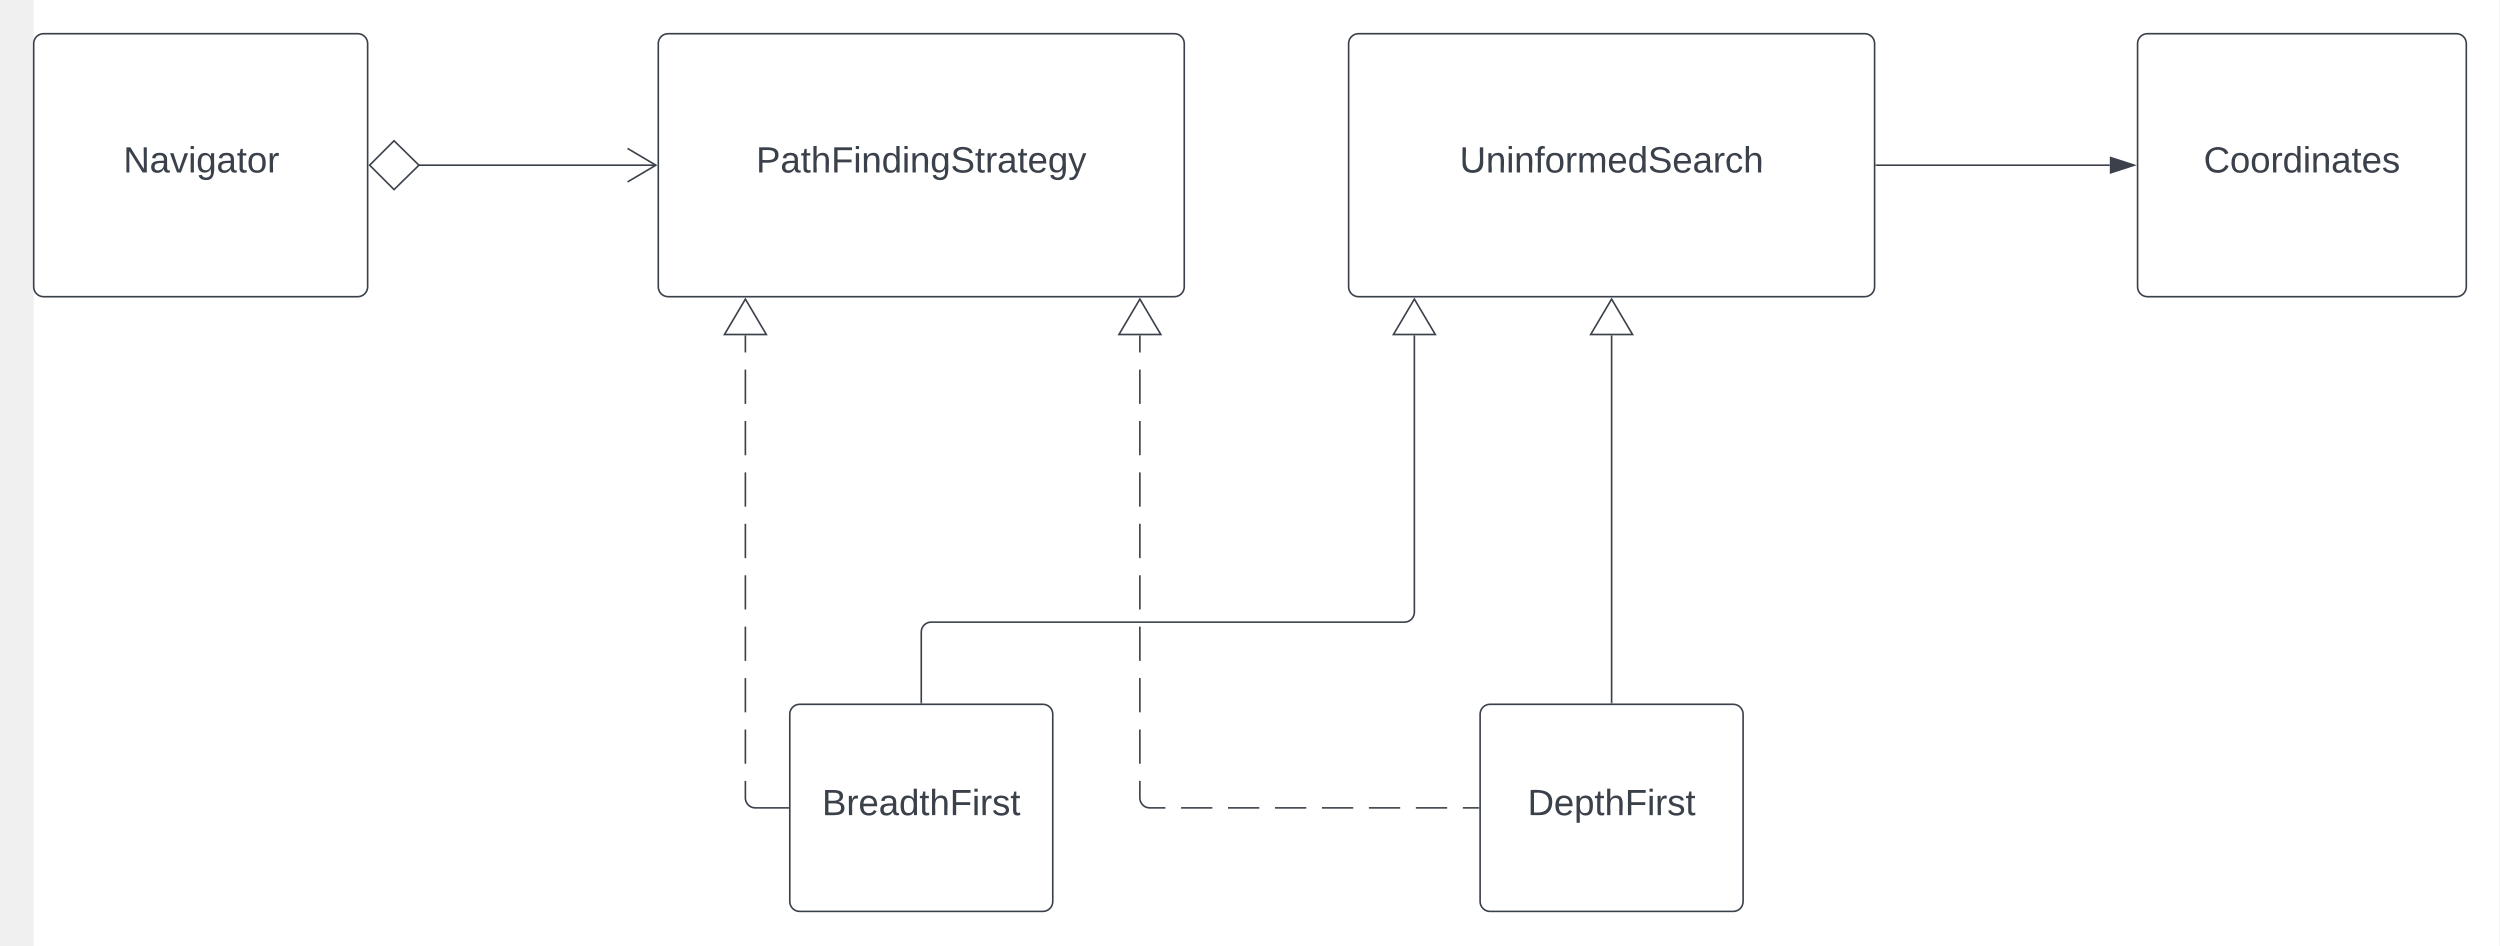
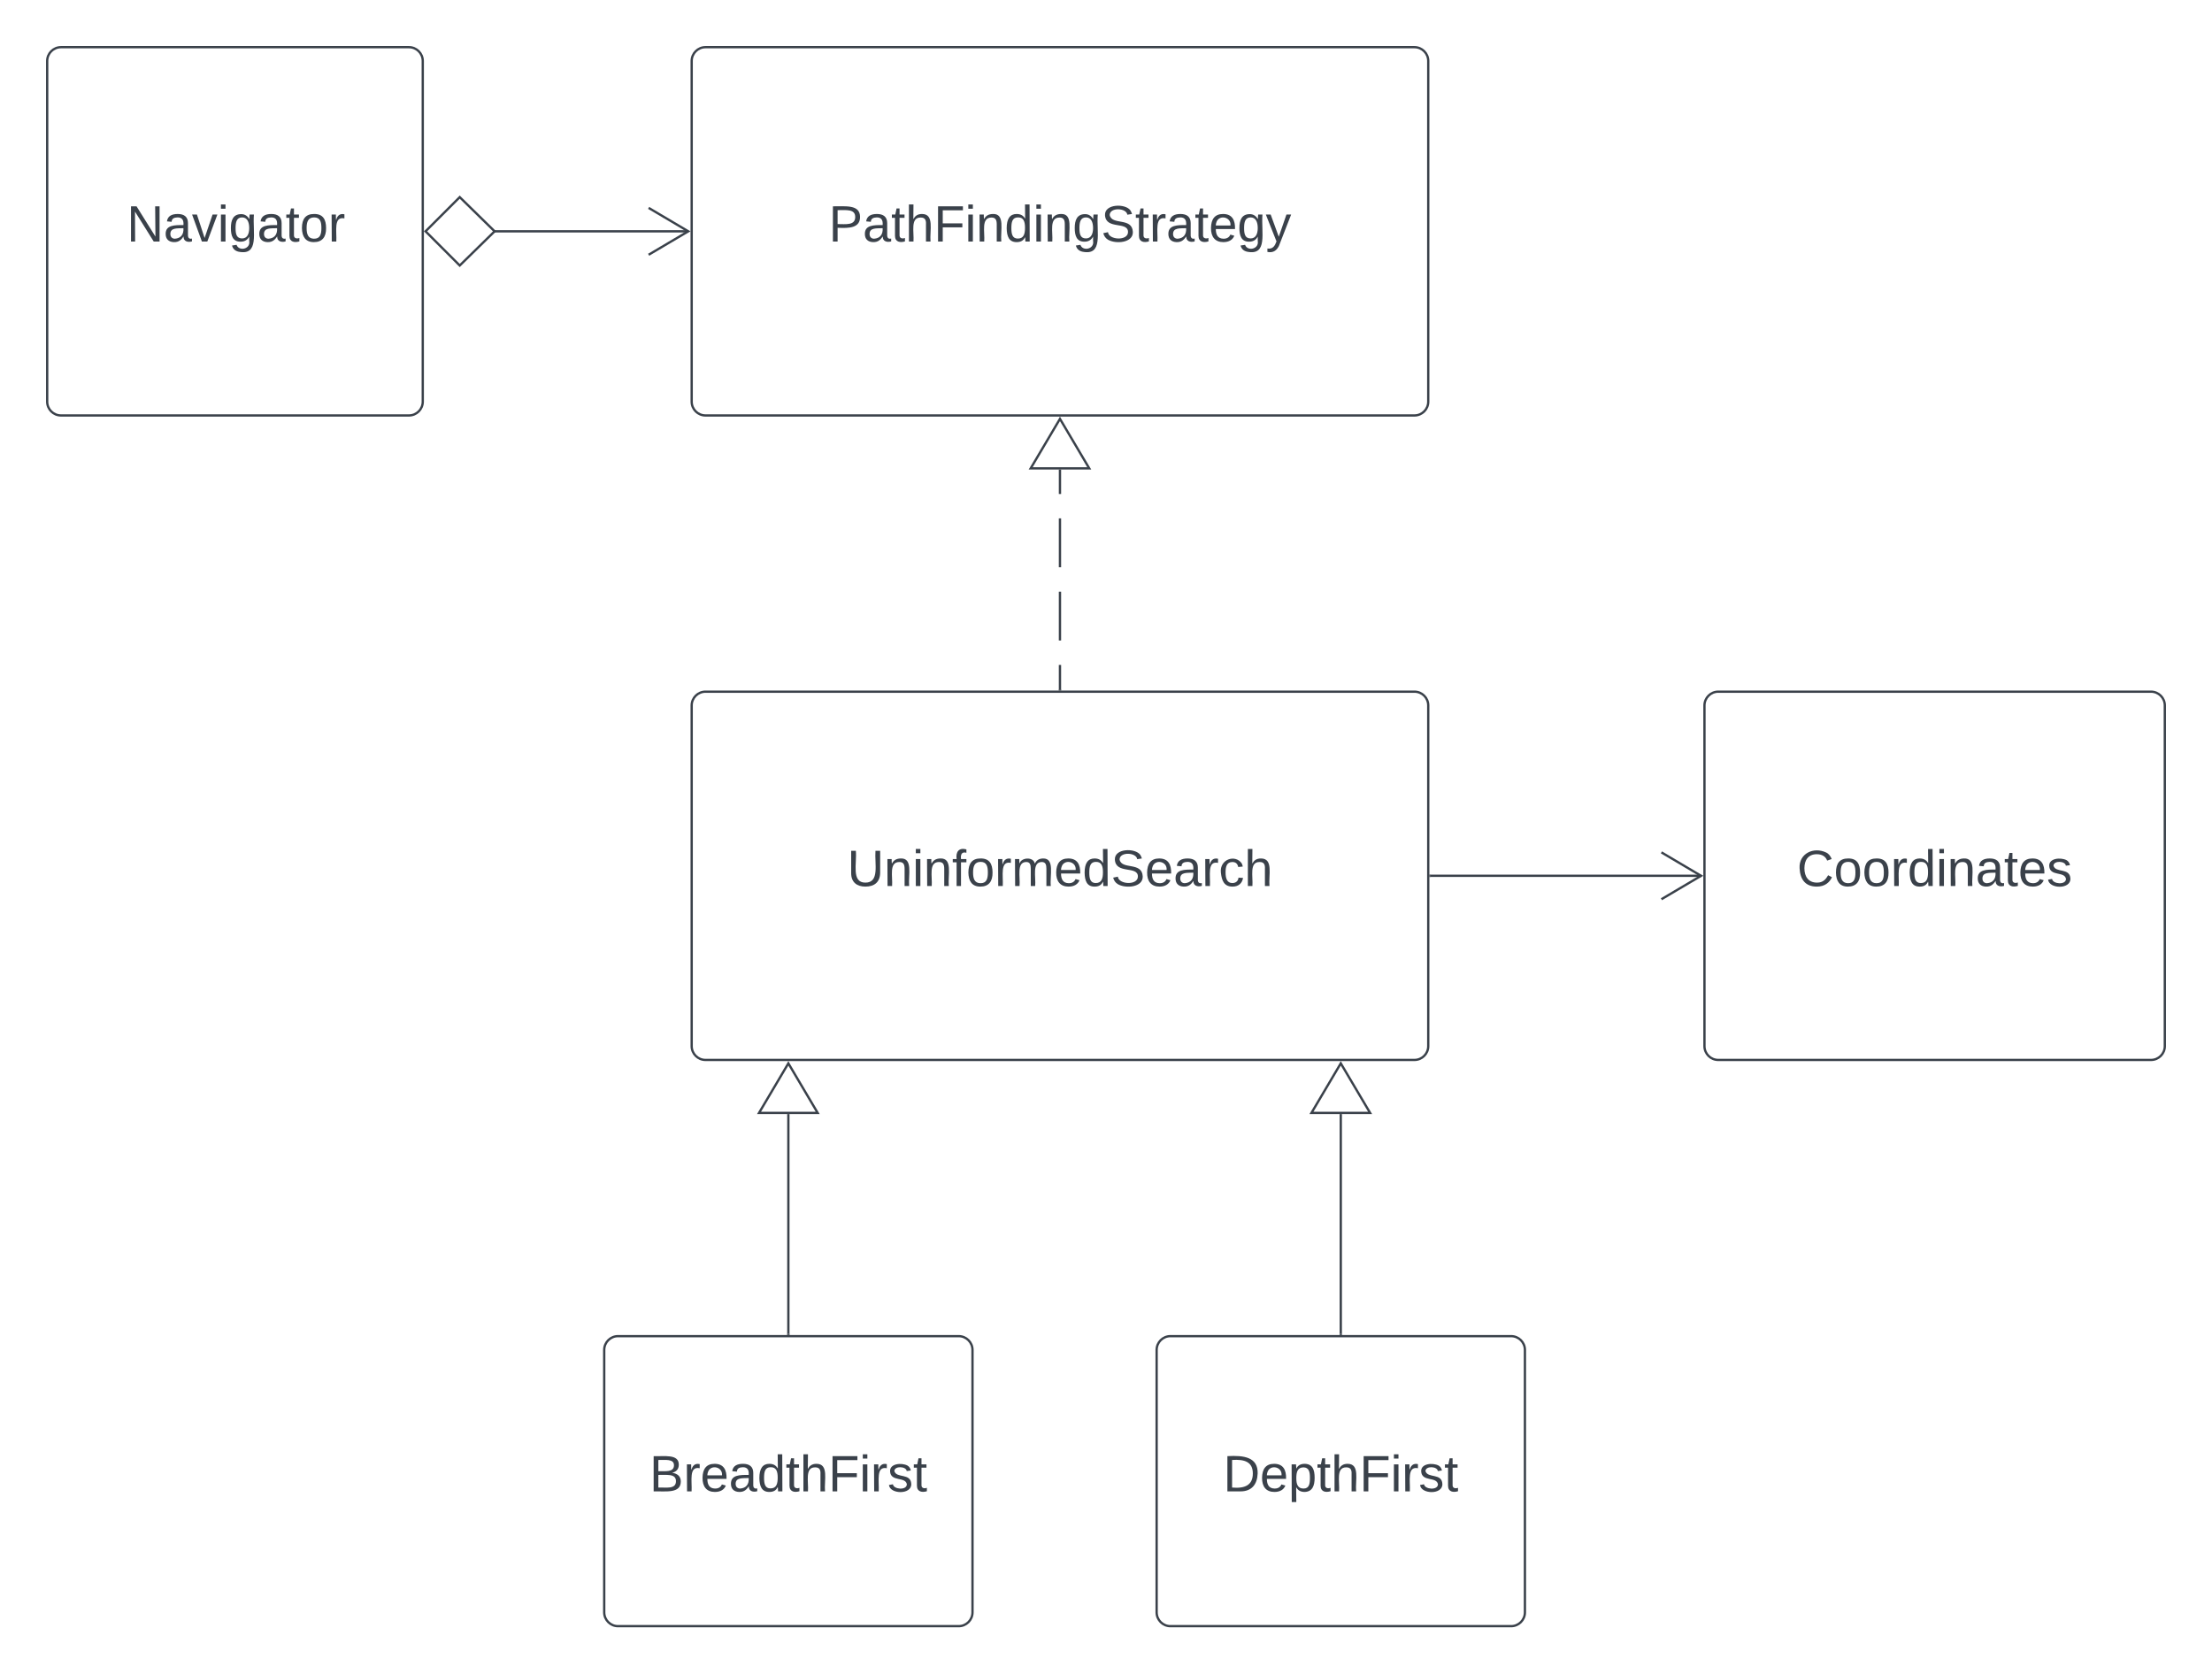
- <svg xmlns="http://www.w3.org/2000/svg" xmlns:ns1="lucid" xmlns:xlink="http://www.w3.org/1999/xlink" width="1521" height="575">
-   <g transform="translate(1520.5 348.5)" ns1:page-tab-id="0_0">
+ <svg xmlns="http://www.w3.org/2000/svg" xmlns:ns1="lucid" xmlns:xlink="http://www.w3.org/1999/xlink" width="961" height="727">
+   <g transform="translate(1420.5 340.5)" ns1:page-tab-id="0_0">
    <path d="M-1500-500H0V500h-1500z" fill="#fff" />
-     <path d="M-1120-322a6 6 0 0 1 6-6h308a6 6 0 0 1 6 6v148a6 6 0 0 1-6 6h-308a6 6 0 0 1-6-6z" stroke="#3a414a" fill="#fff" />
-     <use xlink:href="#a" transform="matrix(1,0,0,1,-1112,-320) translate(51.50617 76.44444)" />
-     <path d="M-1040 86a6 6 0 0 1 6-6h148a6 6 0 0 1 6 6v114a6 6 0 0 1-6 6h-148a6 6 0 0 1-6-6z" stroke="#3a414a" fill="#fff" />
-     <use xlink:href="#b" transform="matrix(1,0,0,1,-1032,88) translate(11.62963 59.44444)" />
-     <path d="M-620 86a6 6 0 0 1 6-6h148a6 6 0 0 1 6 6v114a6 6 0 0 1-6 6h-148a6 6 0 0 1-6-6z" stroke="#3a414a" fill="#fff" />
-     <use xlink:href="#c" transform="matrix(1,0,0,1,-612,88) translate(20.88889 59.44444)" />
-     <path d="M-700-322a6 6 0 0 1 6-6h308a6 6 0 0 1 6 6v148a6 6 0 0 1-6 6h-308a6 6 0 0 1-6-6z" stroke="#3a414a" fill="#fff" />
-     <use xlink:href="#d" transform="matrix(1,0,0,1,-692,-320) translate(59.56173 76.44444)" />
-     <path d="M-1500-322a6 6 0 0 1 6-6h191.17a6 6 0 0 1 6 6v148a6 6 0 0 1-6 6H-1494a6 6 0 0 1-6-6z" stroke="#3a414a" fill="#fff" />
-     <use xlink:href="#e" transform="matrix(1,0,0,1,-1492,-320) translate(46.56173 76.44444)" />
-     <path d="M-220-322a6 6 0 0 1 6-6h188a6 6 0 0 1 6 6v148a6 6 0 0 1-6 6h-188a6 6 0 0 1-6-6z" stroke="#3a414a" fill="#fff" />
-     <use xlink:href="#f" transform="matrix(1,0,0,1,-212,-320) translate(32.21605 76.44444)" />
-     <path d="M-1265.95-248h144.54" stroke="#3a414a" fill="none" />
-     <path d="M-1295.62-248l14.85-14.85 15.15 14.85-15.15 14.85z" stroke="#3a414a" fill="#fff" />
-     <path d="M-1138.7-237.82l17.22-10.18-17.22-10.18M-379-248h142.12" stroke="#3a414a" fill="none" />
-     <path d="M-379-247.5h-.5v-1h.5z" stroke="#3a414a" stroke-width=".05" fill="#3a414a" />
-     <path d="M-222.12-248l-14.26 4.63v-9.26z" stroke="#3a414a" fill="#3a414a" />
-     <path d="M-1041 143h-20l-.94-.07-.9-.22-.88-.35-.8-.5-.72-.6-.6-.72-.5-.8-.37-.88-.23-.9-.07-.95v-10.43m0-10.42V95.3m0-10.43V64.02m0-10.43V32.73m0-10.43V1.48m0-10.42V-29.8m0-10.44V-61.1m0-10.42v-20.85m0-10.43v-20.85m0-10.42v-10.43" stroke="#3a414a" fill="none" />
-     <path d="M-1040.5 143.5h-.5v-1h.5z" stroke="#3a414a" stroke-width=".05" fill="#3a414a" />
-     <path d="M-1067-166.52l12.73 21.52h-25.46z" stroke="#3a414a" fill="#fff" />
-     <path d="M-621 143h-9.52m-9.53 0h-19.05m-9.52 0h-19.05m-9.52 0h-19.04m-9.52 0h-19.05m-9.53 0h-19.05m-9.52 0h-19.05m-9.53 0H-821l-.94-.07-.9-.22-.88-.35-.8-.5-.72-.6-.6-.72-.5-.8-.37-.88-.23-.9-.07-.95v-10.43m0-10.42V95.3m0-10.43V64.02m0-10.43V32.73m0-10.43V1.48m0-10.42V-29.8m0-10.44V-61.1m0-10.42v-20.85m0-10.43v-20.85m0-10.42v-10.43" stroke="#3a414a" fill="none" />
-     <path d="M-620.5 143.5h-.5v-1h.5z" stroke="#3a414a" stroke-width=".05" fill="#3a414a" />
-     <path d="M-827-166.52l12.73 21.52h-25.46z" stroke="#3a414a" fill="#fff" />
-     <path d="M-540 79v-223.5" stroke="#3a414a" fill="none" />
-     <path d="M-539.5 79.5h-1V79h1z" stroke="#3a414a" stroke-width=".05" fill="#3a414a" />
-     <path d="M-540-166.52l12.73 21.52h-25.46z" stroke="#3a414a" fill="#fff" />
-     <path d="M-960 79V36a6 6 0 0 1 6-6h288a6 6 0 0 0 6-6v-168.5" stroke="#3a414a" fill="none" />
-     <path d="M-959.5 79.5h-1V79h1z" stroke="#3a414a" stroke-width=".05" fill="#3a414a" />
-     <path d="M-660-166.52l12.73 21.52h-25.46z" stroke="#3a414a" fill="#fff" />
+     <path d="M-1120-314a6 6 0 0 1 6-6h308a6 6 0 0 1 6 6v148a6 6 0 0 1-6 6h-308a6 6 0 0 1-6-6z" stroke="#3a414a" fill="#fff" />
+     <use xlink:href="#a" transform="matrix(1,0,0,1,-1112,-312) translate(51.50617 76.44444)" />
+     <path d="M-1158 246a6 6 0 0 1 6-6h148a6 6 0 0 1 6 6v114a6 6 0 0 1-6 6h-148a6 6 0 0 1-6-6z" stroke="#3a414a" fill="#fff" />
+     <use xlink:href="#b" transform="matrix(1,0,0,1,-1150,248) translate(11.62963 59.44444)" />
+     <path d="M-918 246a6 6 0 0 1 6-6h148a6 6 0 0 1 6 6v114a6 6 0 0 1-6 6h-148a6 6 0 0 1-6-6z" stroke="#3a414a" fill="#fff" />
+     <use xlink:href="#c" transform="matrix(1,0,0,1,-910,248) translate(20.88889 59.44444)" />
+     <path d="M-1120-34a6 6 0 0 1 6-6h308a6 6 0 0 1 6 6v148a6 6 0 0 1-6 6h-308a6 6 0 0 1-6-6z" stroke="#3a414a" fill="#fff" />
+     <use xlink:href="#d" transform="matrix(1,0,0,1,-1112,-32) translate(59.56173 76.44444)" />
+     <path d="M-1400-314a6 6 0 0 1 6-6h151.17a6 6 0 0 1 6 6v148a6 6 0 0 1-6 6H-1394a6 6 0 0 1-6-6z" stroke="#3a414a" fill="#fff" />
+     <use xlink:href="#e" transform="matrix(1,0,0,1,-1392,-312) translate(26.56173 76.44444)" />
+     <path d="M-680-34a6 6 0 0 1 6-6h188a6 6 0 0 1 6 6v148a6 6 0 0 1-6 6h-188a6 6 0 0 1-6-6z" stroke="#3a414a" fill="#fff" />
+     <use xlink:href="#f" transform="matrix(1,0,0,1,-672,-32) translate(32.21605 76.44444)" />
+     <path d="M-1205.95-240h84.54" stroke="#3a414a" fill="none" />
+     <path d="M-1235.62-240l14.85-14.85 15.15 14.85-15.15 14.85z" stroke="#3a414a" fill="#fff" />
+     <path d="M-1138.7-229.82l17.22-10.18-17.22-10.18M-799 40h117.6" stroke="#3a414a" fill="none" />
+     <path d="M-799 40.5h-.5v-1h.5z" stroke="#3a414a" stroke-width=".05" fill="#3a414a" />
+     <path d="M-698.7 50.18L-681.48 40l-17.22-10.18M-960-41v-10.6m0-10.62v-21.22m0-10.62v-21.22m0-10.6v-10.62" stroke="#3a414a" fill="none" />
+     <path d="M-959.5-40.5h-1v-.5h1z" stroke="#3a414a" stroke-width=".05" fill="#3a414a" />
+     <path d="M-960-158.52l12.73 21.52h-25.46z" stroke="#3a414a" fill="#fff" />
+     <path d="M-838 239v-95.5" stroke="#3a414a" fill="none" />
+     <path d="M-837.5 239.5h-1v-.5h1z" stroke="#3a414a" stroke-width=".05" fill="#3a414a" />
+     <path d="M-838 121.48l12.73 21.52h-25.46z" stroke="#3a414a" fill="#fff" />
+     <path d="M-1078 239v-95.5" stroke="#3a414a" fill="none" />
+     <path d="M-1077.5 239.5h-1v-.5h1z" stroke="#3a414a" stroke-width=".05" fill="#3a414a" />
+     <path d="M-1078 121.48l12.73 21.52h-25.46z" stroke="#3a414a" fill="#fff" />
    <defs>
      <path fill="#3a414a" d="M30-248c87 1 191-15 191 75 0 78-77 80-158 76V0H30v-248zm33 125c57 0 124 11 124-50 0-59-68-47-124-48v98" id="g" />
      <path fill="#3a414a" d="M141-36C126-15 110 5 73 4 37 3 15-17 15-53c-1-64 63-63 125-63 3-35-9-54-41-54-24 1-41 7-42 31l-33-3c5-37 33-52 76-52 45 0 72 20 72 64v82c-1 20 7 32 28 27v20c-31 9-61-2-59-35zM48-53c0 20 12 33 32 33 41-3 63-29 60-74-43 2-92-5-92 41" id="h" />
      <path fill="#3a414a" d="M59-47c-2 24 18 29 38 22v24C64 9 27 4 27-40v-127H5v-23h24l9-43h21v43h35v23H59v120" id="i" />
      <path fill="#3a414a" d="M106-169C34-169 62-67 57 0H25v-261h32l-1 103c12-21 28-36 61-36 89 0 53 116 60 194h-32v-121c2-32-8-49-39-48" id="j" />
      <path fill="#3a414a" d="M63-220v92h138v28H63V0H30v-248h175v28H63" id="k" />
      <path fill="#3a414a" d="M24-231v-30h32v30H24zM24 0v-190h32V0H24" id="l" />
      <path fill="#3a414a" d="M117-194c89-4 53 116 60 194h-32v-121c0-31-8-49-39-48C34-167 62-67 57 0H25l-1-190h30c1 10-1 24 2 32 11-22 29-35 61-36" id="m" />
      <path fill="#3a414a" d="M85-194c31 0 48 13 60 33l-1-100h32l1 261h-30c-2-10 0-23-3-31C134-8 116 4 85 4 32 4 16-35 15-94c0-66 23-100 70-100zm9 24c-40 0-46 34-46 75 0 40 6 74 45 74 42 0 51-32 51-76 0-42-9-74-50-73" id="n" />
      <path fill="#3a414a" d="M177-190C167-65 218 103 67 71c-23-6-38-20-44-43l32-5c15 47 100 32 89-28v-30C133-14 115 1 83 1 29 1 15-40 15-95c0-56 16-97 71-98 29-1 48 16 59 35 1-10 0-23 2-32h30zM94-22c36 0 50-32 50-73 0-42-14-75-50-75-39 0-46 34-46 75s6 73 46 73" id="o" />
      <path fill="#3a414a" d="M185-189c-5-48-123-54-124 2 14 75 158 14 163 119 3 78-121 87-175 55-17-10-28-26-33-46l33-7c5 56 141 63 141-1 0-78-155-14-162-118-5-82 145-84 179-34 5 7 8 16 11 25" id="p" />
      <path fill="#3a414a" d="M114-163C36-179 61-72 57 0H25l-1-190h30c1 12-1 29 2 39 6-27 23-49 58-41v29" id="q" />
      <path fill="#3a414a" d="M100-194c63 0 86 42 84 106H49c0 40 14 67 53 68 26 1 43-12 49-29l28 8c-11 28-37 45-77 45C44 4 14-33 15-96c1-61 26-98 85-98zm52 81c6-60-76-77-97-28-3 7-6 17-6 28h103" id="r" />
      <path fill="#3a414a" d="M179-190L93 31C79 59 56 82 12 73V49c39 6 53-20 64-50L1-190h34L92-34l54-156h33" id="s" />
      <g id="a">
        <use transform="matrix(0.0617284,0,0,0.0617284,0,0)" xlink:href="#g" />
        <use transform="matrix(0.0617284,0,0,0.0617284,14.81481,0)" xlink:href="#h" />
        <use transform="matrix(0.0617284,0,0,0.0617284,27.16049,0)" xlink:href="#i" />
        <use transform="matrix(0.0617284,0,0,0.0617284,33.33333,0)" xlink:href="#j" />
        <use transform="matrix(0.0617284,0,0,0.0617284,45.67901,0)" xlink:href="#k" />
        <use transform="matrix(0.0617284,0,0,0.0617284,59.19753,0)" xlink:href="#l" />
        <use transform="matrix(0.0617284,0,0,0.0617284,64.07407,0)" xlink:href="#m" />
        <use transform="matrix(0.0617284,0,0,0.0617284,76.41975,0)" xlink:href="#n" />
        <use transform="matrix(0.0617284,0,0,0.0617284,88.76543,0)" xlink:href="#l" />
        <use transform="matrix(0.0617284,0,0,0.0617284,93.64198,0)" xlink:href="#m" />
        <use transform="matrix(0.0617284,0,0,0.0617284,105.9877,0)" xlink:href="#o" />
        <use transform="matrix(0.0617284,0,0,0.0617284,118.3333,0)" xlink:href="#p" />
        <use transform="matrix(0.0617284,0,0,0.0617284,133.1481,0)" xlink:href="#i" />
        <use transform="matrix(0.0617284,0,0,0.0617284,139.321,0)" xlink:href="#q" />
        <use transform="matrix(0.0617284,0,0,0.0617284,146.6667,0)" xlink:href="#h" />
        <use transform="matrix(0.0617284,0,0,0.0617284,159.0123,0)" xlink:href="#i" />
        <use transform="matrix(0.0617284,0,0,0.0617284,165.1852,0)" xlink:href="#r" />
        <use transform="matrix(0.0617284,0,0,0.0617284,177.5309,0)" xlink:href="#o" />
        <use transform="matrix(0.0617284,0,0,0.0617284,189.8765,0)" xlink:href="#s" />
      </g>
      <path fill="#3a414a" d="M160-131c35 5 61 23 61 61C221 17 115-2 30 0v-248c76 3 177-17 177 60 0 33-19 50-47 57zm-97-11c50-1 110 9 110-42 0-47-63-36-110-37v79zm0 115c55-2 124 14 124-45 0-56-70-42-124-44v89" id="t" />
      <path fill="#3a414a" d="M135-143c-3-34-86-38-87 0 15 53 115 12 119 90S17 21 10-45l28-5c4 36 97 45 98 0-10-56-113-15-118-90-4-57 82-63 122-42 12 7 21 19 24 35" id="u" />
      <g id="b">
        <use transform="matrix(0.0617284,0,0,0.0617284,0,0)" xlink:href="#t" />
        <use transform="matrix(0.0617284,0,0,0.0617284,14.81481,0)" xlink:href="#q" />
        <use transform="matrix(0.0617284,0,0,0.0617284,22.16049,0)" xlink:href="#r" />
        <use transform="matrix(0.0617284,0,0,0.0617284,34.50617,0)" xlink:href="#h" />
        <use transform="matrix(0.0617284,0,0,0.0617284,46.85185,0)" xlink:href="#n" />
        <use transform="matrix(0.0617284,0,0,0.0617284,59.19753,0)" xlink:href="#i" />
        <use transform="matrix(0.0617284,0,0,0.0617284,65.37037,0)" xlink:href="#j" />
        <use transform="matrix(0.0617284,0,0,0.0617284,77.71605,0)" xlink:href="#k" />
        <use transform="matrix(0.0617284,0,0,0.0617284,91.23457,0)" xlink:href="#l" />
        <use transform="matrix(0.0617284,0,0,0.0617284,96.11111,0)" xlink:href="#q" />
        <use transform="matrix(0.0617284,0,0,0.0617284,103.4568,0)" xlink:href="#u" />
        <use transform="matrix(0.0617284,0,0,0.0617284,114.5679,0)" xlink:href="#i" />
      </g>
      <path fill="#3a414a" d="M30-248c118-7 216 8 213 122C240-48 200 0 122 0H30v-248zM63-27c89 8 146-16 146-99s-60-101-146-95v194" id="v" />
      <path fill="#3a414a" d="M115-194c55 1 70 41 70 98S169 2 115 4C84 4 66-9 55-30l1 105H24l-1-265h31l2 30c10-21 28-34 59-34zm-8 174c40 0 45-34 45-75s-6-73-45-74c-42 0-51 32-51 76 0 43 10 73 51 73" id="w" />
      <g id="c">
        <use transform="matrix(0.0617284,0,0,0.0617284,0,0)" xlink:href="#v" />
        <use transform="matrix(0.0617284,0,0,0.0617284,15.98765,0)" xlink:href="#r" />
        <use transform="matrix(0.0617284,0,0,0.0617284,28.33333,0)" xlink:href="#w" />
        <use transform="matrix(0.0617284,0,0,0.0617284,40.67901,0)" xlink:href="#i" />
        <use transform="matrix(0.0617284,0,0,0.0617284,46.85185,0)" xlink:href="#j" />
        <use transform="matrix(0.0617284,0,0,0.0617284,59.19753,0)" xlink:href="#k" />
        <use transform="matrix(0.0617284,0,0,0.0617284,72.71605,0)" xlink:href="#l" />
        <use transform="matrix(0.0617284,0,0,0.0617284,77.59259,0)" xlink:href="#q" />
        <use transform="matrix(0.0617284,0,0,0.0617284,84.93827,0)" xlink:href="#u" />
        <use transform="matrix(0.0617284,0,0,0.0617284,96.04938,0)" xlink:href="#i" />
      </g>
      <path fill="#3a414a" d="M232-93c-1 65-40 97-104 97C67 4 28-28 28-90v-158h33c8 89-33 224 67 224 102 0 64-133 71-224h33v155" id="x" />
      <path fill="#3a414a" d="M101-234c-31-9-42 10-38 44h38v23H63V0H32v-167H5v-23h27c-7-52 17-82 69-68v24" id="y" />
      <path fill="#3a414a" d="M100-194c62-1 85 37 85 99 1 63-27 99-86 99S16-35 15-95c0-66 28-99 85-99zM99-20c44 1 53-31 53-75 0-43-8-75-51-75s-53 32-53 75 10 74 51 75" id="z" />
      <path fill="#3a414a" d="M210-169c-67 3-38 105-44 169h-31v-121c0-29-5-50-35-48C34-165 62-65 56 0H25l-1-190h30c1 10-1 24 2 32 10-44 99-50 107 0 11-21 27-35 58-36 85-2 47 119 55 194h-31v-121c0-29-5-49-35-48" id="A" />
      <path fill="#3a414a" d="M96-169c-40 0-48 33-48 73s9 75 48 75c24 0 41-14 43-38l32 2c-6 37-31 61-74 61-59 0-76-41-82-99-10-93 101-131 147-64 4 7 5 14 7 22l-32 3c-4-21-16-35-41-35" id="B" />
      <g id="d">
        <use transform="matrix(0.0617284,0,0,0.0617284,0,0)" xlink:href="#x" />
        <use transform="matrix(0.0617284,0,0,0.0617284,15.98765,0)" xlink:href="#m" />
        <use transform="matrix(0.0617284,0,0,0.0617284,28.33333,0)" xlink:href="#l" />
        <use transform="matrix(0.0617284,0,0,0.0617284,33.20988,0)" xlink:href="#m" />
        <use transform="matrix(0.0617284,0,0,0.0617284,45.55556,0)" xlink:href="#y" />
        <use transform="matrix(0.0617284,0,0,0.0617284,51.7284,0)" xlink:href="#z" />
        <use transform="matrix(0.0617284,0,0,0.0617284,64.07407,0)" xlink:href="#q" />
        <use transform="matrix(0.0617284,0,0,0.0617284,71.41975,0)" xlink:href="#A" />
        <use transform="matrix(0.0617284,0,0,0.0617284,89.87654,0)" xlink:href="#r" />
        <use transform="matrix(0.0617284,0,0,0.0617284,102.2222,0)" xlink:href="#n" />
        <use transform="matrix(0.0617284,0,0,0.0617284,114.5679,0)" xlink:href="#p" />
        <use transform="matrix(0.0617284,0,0,0.0617284,129.3827,0)" xlink:href="#r" />
        <use transform="matrix(0.0617284,0,0,0.0617284,141.7284,0)" xlink:href="#h" />
        <use transform="matrix(0.0617284,0,0,0.0617284,154.0741,0)" xlink:href="#q" />
        <use transform="matrix(0.0617284,0,0,0.0617284,161.4198,0)" xlink:href="#B" />
        <use transform="matrix(0.0617284,0,0,0.0617284,172.5309,0)" xlink:href="#j" />
      </g>
      <path fill="#3a414a" d="M190 0L58-211 59 0H30v-248h39L202-35l-2-213h31V0h-41" id="C" />
      <path fill="#3a414a" d="M108 0H70L1-190h34L89-25l56-165h34" id="D" />
      <g id="e">
        <use transform="matrix(0.0617284,0,0,0.0617284,0,0)" xlink:href="#C" />
        <use transform="matrix(0.0617284,0,0,0.0617284,15.98765,0)" xlink:href="#h" />
        <use transform="matrix(0.0617284,0,0,0.0617284,28.33333,0)" xlink:href="#D" />
        <use transform="matrix(0.0617284,0,0,0.0617284,39.44444,0)" xlink:href="#l" />
        <use transform="matrix(0.0617284,0,0,0.0617284,44.32099,0)" xlink:href="#o" />
        <use transform="matrix(0.0617284,0,0,0.0617284,56.66667,0)" xlink:href="#h" />
        <use transform="matrix(0.0617284,0,0,0.0617284,69.01235,0)" xlink:href="#i" />
        <use transform="matrix(0.0617284,0,0,0.0617284,75.18519,0)" xlink:href="#z" />
        <use transform="matrix(0.0617284,0,0,0.0617284,87.53086,0)" xlink:href="#q" />
      </g>
      <path fill="#3a414a" d="M212-179c-10-28-35-45-73-45-59 0-87 40-87 99 0 60 29 101 89 101 43 0 62-24 78-52l27 14C228-24 195 4 139 4 59 4 22-46 18-125c-6-104 99-153 187-111 19 9 31 26 39 46" id="E" />
      <g id="f">
        <use transform="matrix(0.0617284,0,0,0.0617284,0,0)" xlink:href="#E" />
        <use transform="matrix(0.0617284,0,0,0.0617284,15.98765,0)" xlink:href="#z" />
        <use transform="matrix(0.0617284,0,0,0.0617284,28.33333,0)" xlink:href="#z" />
        <use transform="matrix(0.0617284,0,0,0.0617284,40.67901,0)" xlink:href="#q" />
        <use transform="matrix(0.0617284,0,0,0.0617284,48.02469,0)" xlink:href="#n" />
        <use transform="matrix(0.0617284,0,0,0.0617284,60.37037,0)" xlink:href="#l" />
        <use transform="matrix(0.0617284,0,0,0.0617284,65.24691,0)" xlink:href="#m" />
        <use transform="matrix(0.0617284,0,0,0.0617284,77.59259,0)" xlink:href="#h" />
        <use transform="matrix(0.0617284,0,0,0.0617284,89.93827,0)" xlink:href="#i" />
        <use transform="matrix(0.0617284,0,0,0.0617284,96.11111,0)" xlink:href="#r" />
        <use transform="matrix(0.0617284,0,0,0.0617284,108.4568,0)" xlink:href="#u" />
      </g>
    </defs>
  </g>
</svg>
